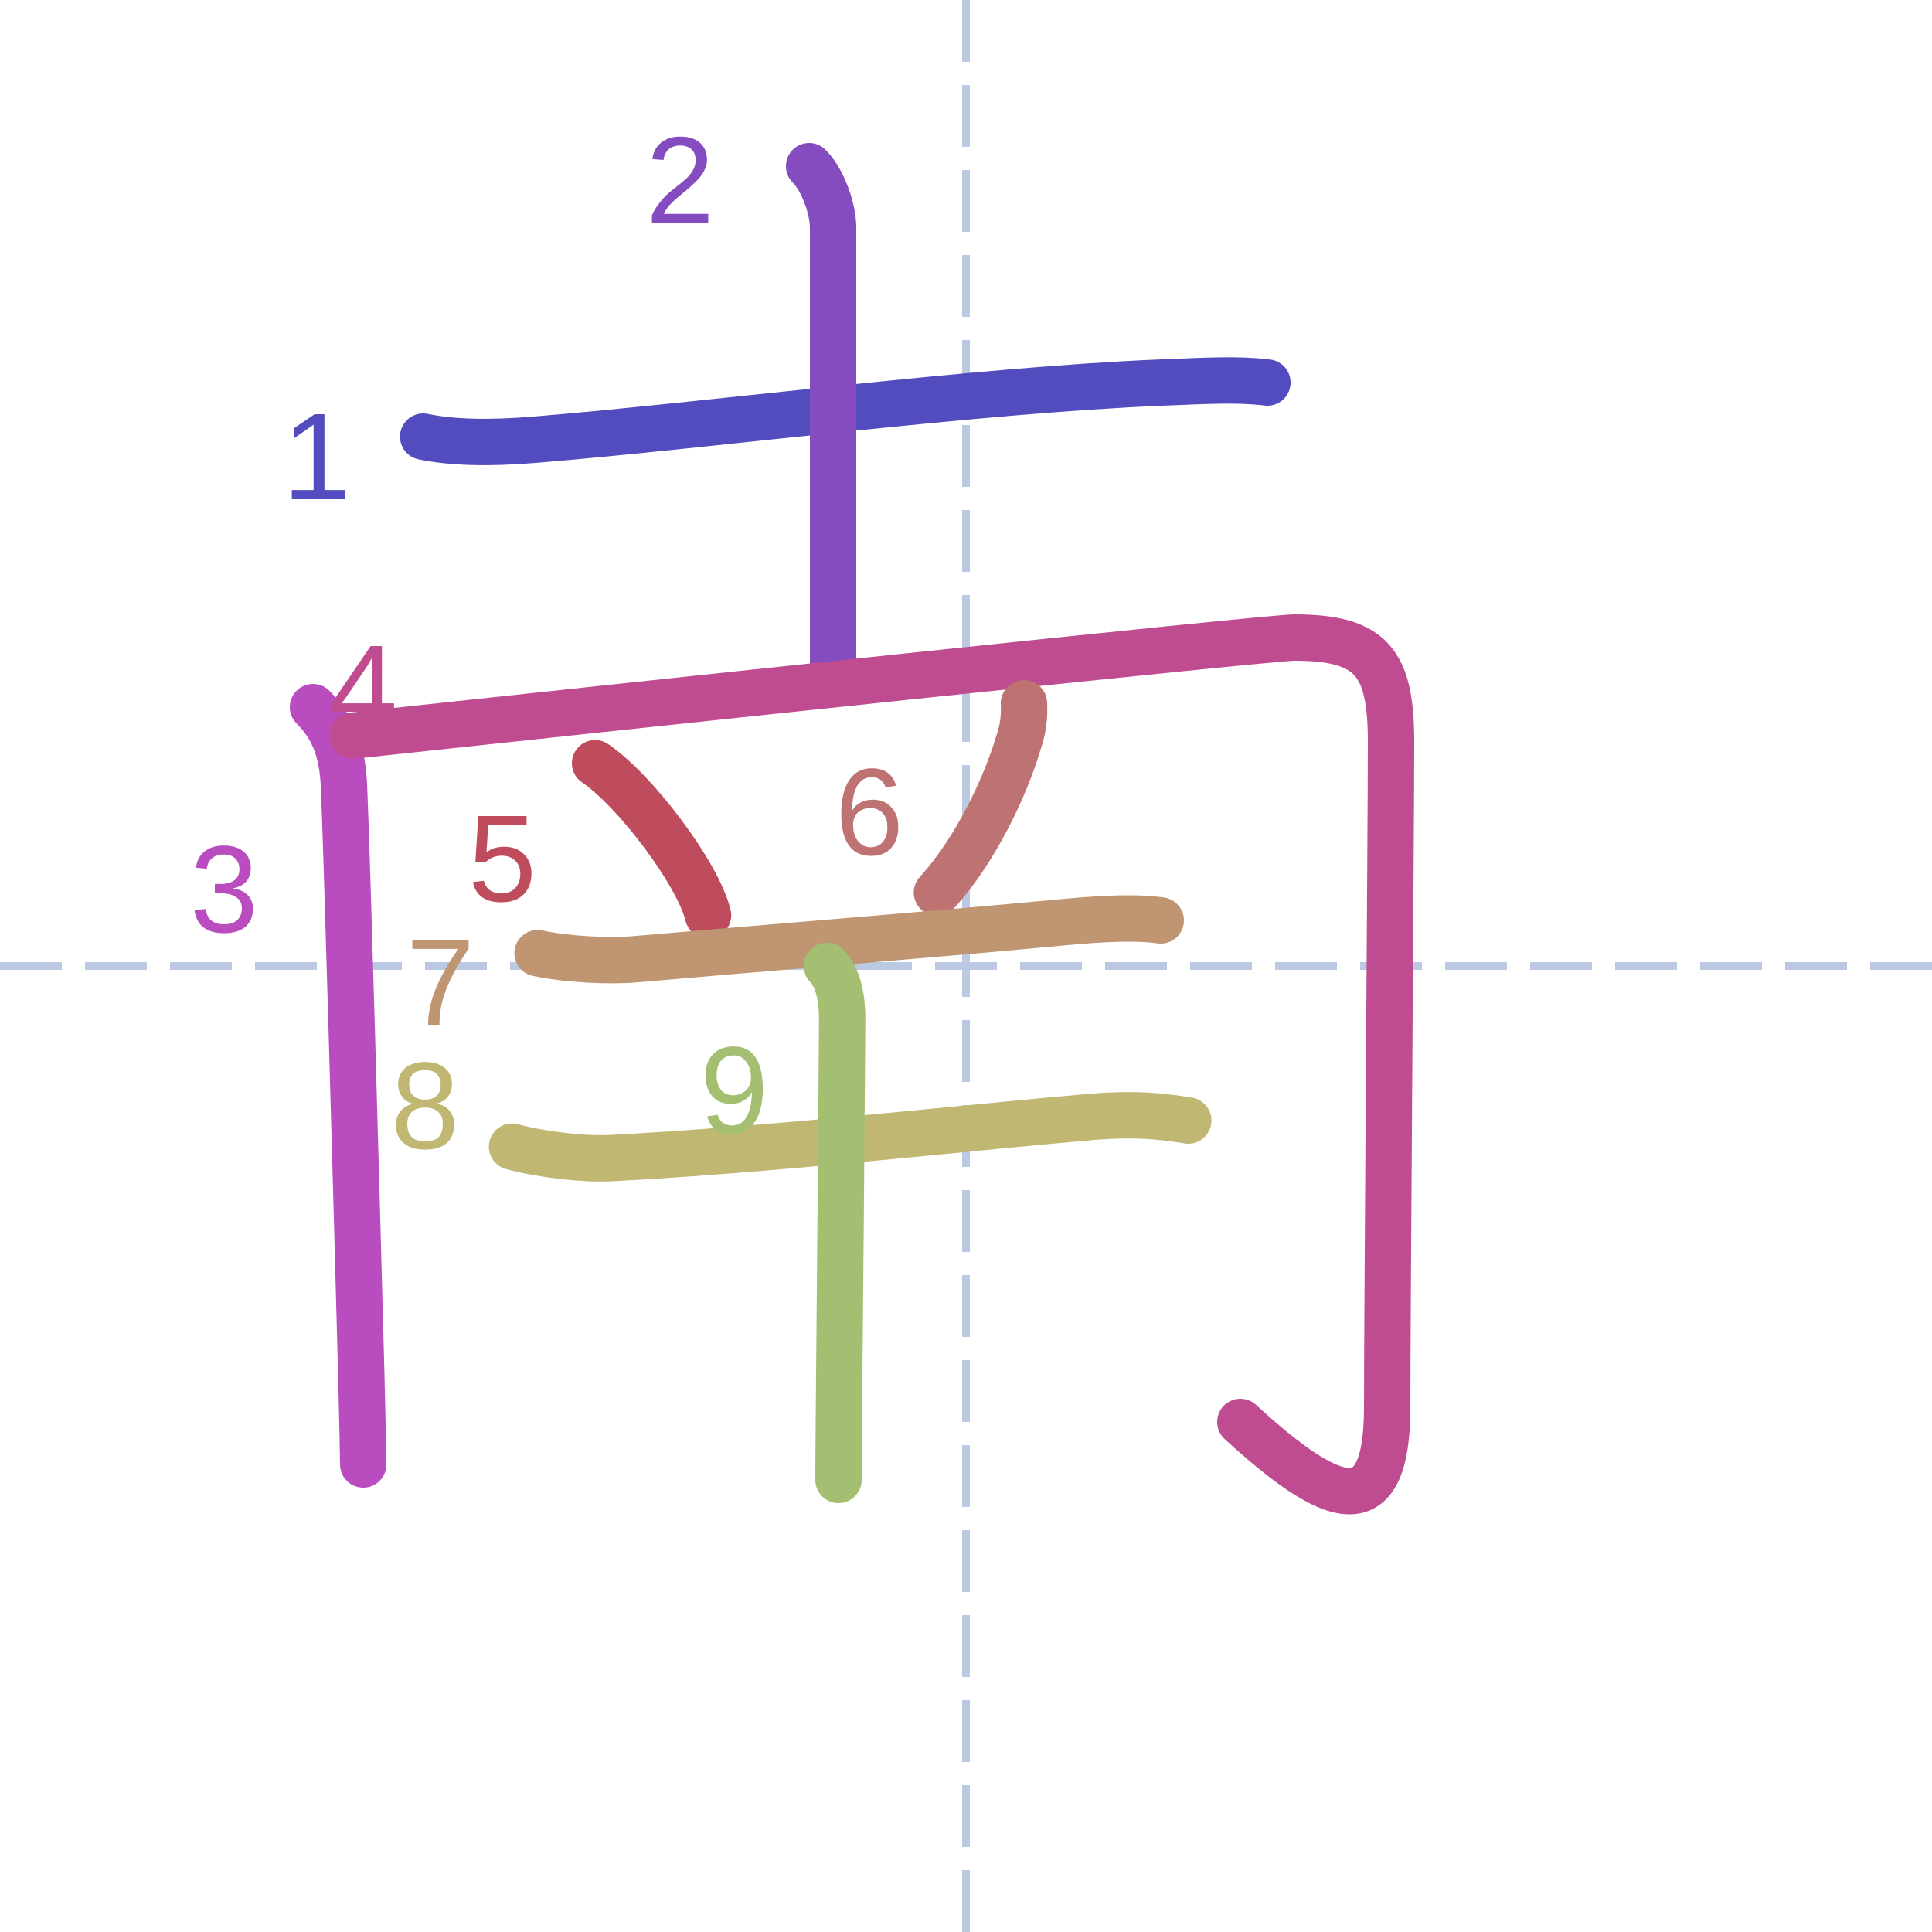
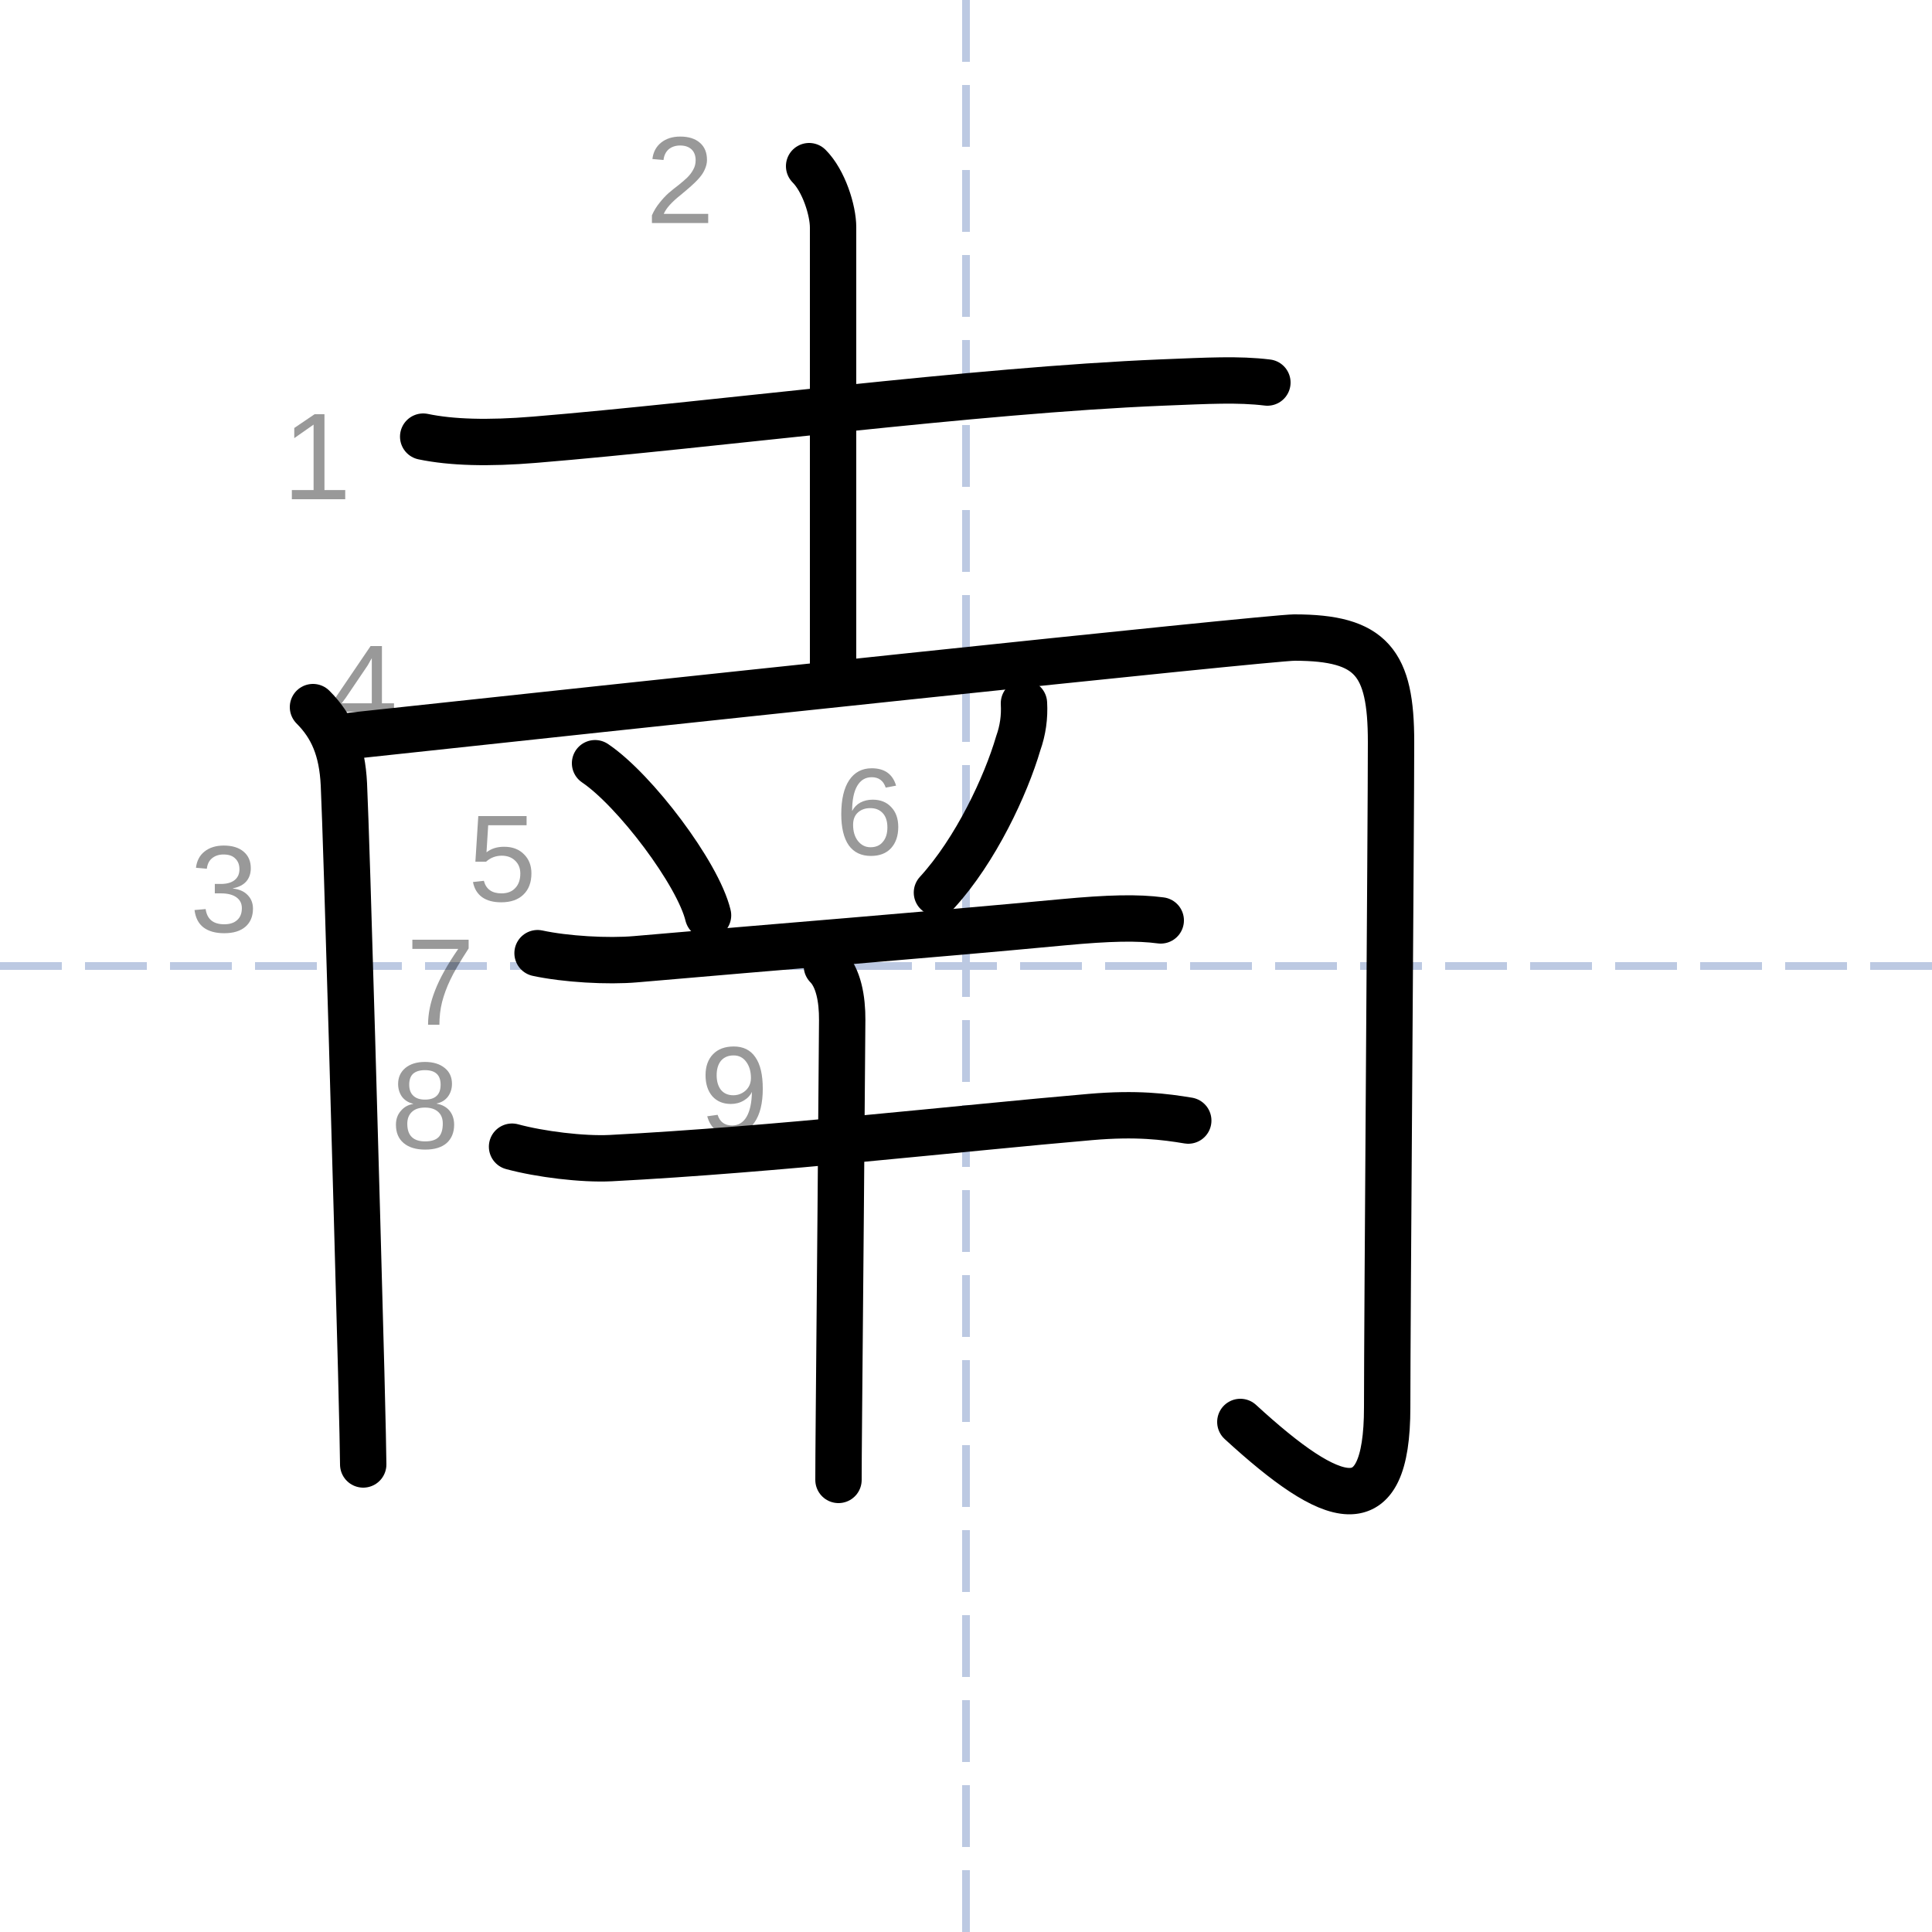
<svg xmlns="http://www.w3.org/2000/svg" height="250px" version="1.1" width="250px" style="overflow: hidden; position: relative; left: -0.75px; top: -0.2px;" viewBox="0 0 125 125" preserveAspectRatio="xMinYMin" class="dmak-svg">
  <defs style="-webkit-tap-highlight-color: rgba(0, 0, 0, 0);" />
  <path fill="none" stroke="#bcc9e2" d="M62.5,0L62.5,125" stroke-width="0.5" stroke-dasharray="4,1.5" style="-webkit-tap-highlight-color: rgba(0, 0, 0, 0);" />
  <path fill="none" stroke="#bcc9e2" d="M0,62.5L125,62.5" stroke-width="0.5" stroke-dasharray="4,1.5" style="-webkit-tap-highlight-color: rgba(0, 0, 0, 0);" />
-   <path fill="none" stroke="#524cbf" d="M27.38,28.25C29.2,28.63,31.58,28.7,34.6,28.45C46.12,27.5,62.97,25.25,75.18,24.75C78.21,24.63,80.1,24.52,82,24.75" stroke-width="3" stroke-linecap="round" stroke-linejoin="round" style="-webkit-tap-highlight-color: rgba(0, 0, 0, 0); stroke-linecap: round; stroke-linejoin: round; transition: stroke 400ms; stroke-dasharray: 54.828, 54.828; stroke-dashoffset: 0;">
+   <path fill="none" stroke="#000000" d="M27.38,28.25C29.2,28.63,31.58,28.7,34.6,28.45C46.12,27.5,62.97,25.25,75.18,24.75C78.21,24.63,80.1,24.52,82,24.75" stroke-width="3" stroke-linecap="round" stroke-linejoin="round" style="-webkit-tap-highlight-color: rgba(0, 0, 0, 0); stroke-linecap: round; stroke-linejoin: round; transition: stroke 400ms; stroke-dasharray: 54.828, 54.828; stroke-dashoffset: 0;">
    </path>
-   <text x="20.50" y="29.50" text-anchor="middle" font-family="&quot;Arial&quot;" font-size="8px" stroke="none" fill="#524cbf" style="-webkit-tap-highlight-color: rgba(0, 0, 0, 0); text-anchor: middle; font-family: Arial; font-size: 8px;">
+   <text x="20.50" y="29.50" text-anchor="middle" font-family="&quot;Arial&quot;" font-size="8px" stroke="none" fill="rgba(0,0,0,0.4)" style="-webkit-tap-highlight-color: rgba(0, 0, 0, 0); text-anchor: middle; font-family: Arial; font-size: 8px;">
    <tspan dy="2.8" style="-webkit-tap-highlight-color: rgba(0, 0, 0, 0);">1</tspan>
  </text>
-   <path fill="none" stroke="#854cbf" d="M52.35,10.75C53.3,11.7,53.9,13.61,53.9,14.71C53.9,22.01,53.9,34.18,53.9,43.25" stroke-width="3" stroke-linecap="round" stroke-linejoin="round" style="-webkit-tap-highlight-color: rgba(0, 0, 0, 0); stroke-linecap: round; stroke-linejoin: round; transition: stroke 400ms; stroke-dasharray: 32.877, 32.877; stroke-dashoffset: 0;">
+   <path fill="none" stroke="#000000" d="M52.35,10.75C53.3,11.7,53.9,13.61,53.9,14.71C53.9,22.01,53.9,34.18,53.9,43.25" stroke-width="3" stroke-linecap="round" stroke-linejoin="round" style="-webkit-tap-highlight-color: rgba(0, 0, 0, 0); stroke-linecap: round; stroke-linejoin: round; transition: stroke 400ms; stroke-dasharray: 32.877, 32.877; stroke-dashoffset: 0;">
    </path>
-   <text x="44.00" y="11.63" text-anchor="middle" font-family="&quot;Arial&quot;" font-size="8px" stroke="none" fill="#854cbf" style="-webkit-tap-highlight-color: rgba(0, 0, 0, 0); text-anchor: middle; font-family: Arial; font-size: 8px;">
+   <text x="44.00" y="11.63" text-anchor="middle" font-family="&quot;Arial&quot;" font-size="8px" stroke="none" fill="rgba(0,0,0,0.4)" style="-webkit-tap-highlight-color: rgba(0, 0, 0, 0); text-anchor: middle; font-family: Arial; font-size: 8px;">
    <tspan dy="2.8" style="-webkit-tap-highlight-color: rgba(0, 0, 0, 0);">2</tspan>
  </text>
-   <path fill="none" stroke="#b94cbf" d="M20.25,45.75C21.5,47,22.14,48.49,22.25,50.75C22.44,54.81,23.08,77.78,23.37,88.74C23.45,91.97,23.5,94.22,23.5,94.75" stroke-width="3" stroke-linecap="round" stroke-linejoin="round" style="-webkit-tap-highlight-color: rgba(0, 0, 0, 0); stroke-linecap: round; stroke-linejoin: round; transition: stroke 400ms; stroke-dasharray: 49.542, 49.542; stroke-dashoffset: 0;">
+   <path fill="none" stroke="#000000" d="M20.25,45.75C21.5,47,22.14,48.49,22.25,50.75C22.44,54.81,23.08,77.78,23.37,88.74C23.45,91.97,23.5,94.22,23.5,94.75" stroke-width="3" stroke-linecap="round" stroke-linejoin="round" style="-webkit-tap-highlight-color: rgba(0, 0, 0, 0); stroke-linecap: round; stroke-linejoin: round; transition: stroke 400ms; stroke-dasharray: 49.542, 49.542; stroke-dashoffset: 0;">
    </path>
-   <text x="14.50" y="57.50" text-anchor="middle" font-family="&quot;Arial&quot;" font-size="8px" stroke="none" fill="#b94cbf" style="-webkit-tap-highlight-color: rgba(0, 0, 0, 0); text-anchor: middle; font-family: Arial; font-size: 8px;">
+   <text x="14.50" y="57.50" text-anchor="middle" font-family="&quot;Arial&quot;" font-size="8px" stroke="none" fill="rgba(0,0,0,0.4)" style="-webkit-tap-highlight-color: rgba(0, 0, 0, 0); text-anchor: middle; font-family: Arial; font-size: 8px;">
    <tspan dy="2.8" style="-webkit-tap-highlight-color: rgba(0, 0, 0, 0);">3</tspan>
  </text>
-   <path fill="none" stroke="#bf4c91" d="M22.78,47.6C39.09,45.84,82.1,41.25,83.75,41.25C88.75,41.25,90,42.87,90,48C90,53.25,89.75,85.3,89.75,91.05C89.75,98.75,86.25,97.5,80.25,92" stroke-width="3" stroke-linecap="round" stroke-linejoin="round" style="-webkit-tap-highlight-color: rgba(0, 0, 0, 0); stroke-linecap: round; stroke-linejoin: round; transition: stroke 400ms; stroke-dasharray: 130.349, 130.349; stroke-dashoffset: 0;">
+   <path fill="none" stroke="#000000" d="M22.78,47.6C39.09,45.84,82.1,41.25,83.75,41.25C88.75,41.25,90,42.87,90,48C90,53.25,89.75,85.3,89.75,91.05C89.75,98.75,86.25,97.5,80.25,92" stroke-width="3" stroke-linecap="round" stroke-linejoin="round" style="-webkit-tap-highlight-color: rgba(0, 0, 0, 0); stroke-linecap: round; stroke-linejoin: round; transition: stroke 400ms; stroke-dasharray: 130.349, 130.349; stroke-dashoffset: 0;">
    </path>
-   <text x="23.50" y="44.50" text-anchor="middle" font-family="&quot;Arial&quot;" font-size="8px" stroke="none" fill="#bf4c91" style="-webkit-tap-highlight-color: rgba(0, 0, 0, 0); text-anchor: middle; font-family: Arial; font-size: 8px;">
+   <text x="23.50" y="44.50" text-anchor="middle" font-family="&quot;Arial&quot;" font-size="8px" stroke="none" fill="rgba(0,0,0,0.4)" style="-webkit-tap-highlight-color: rgba(0, 0, 0, 0); text-anchor: middle; font-family: Arial; font-size: 8px;">
    <tspan dy="2.8" style="-webkit-tap-highlight-color: rgba(0, 0, 0, 0);">4</tspan>
  </text>
-   <path fill="none" stroke="#bf4c5d" d="M38.5,49.38C41.08,51.12,45.16,56.52,45.81,59.22" stroke-width="3" stroke-linecap="round" stroke-linejoin="round" style="-webkit-tap-highlight-color: rgba(0, 0, 0, 0); stroke-linecap: round; stroke-linejoin: round; transition: stroke 400ms; stroke-dasharray: 12.418, 12.418; stroke-dashoffset: 0;">
+   <path fill="none" stroke="#000000" d="M38.5,49.38C41.08,51.12,45.16,56.52,45.81,59.22" stroke-width="3" stroke-linecap="round" stroke-linejoin="round" style="-webkit-tap-highlight-color: rgba(0, 0, 0, 0); stroke-linecap: round; stroke-linejoin: round; transition: stroke 400ms; stroke-dasharray: 12.418, 12.418; stroke-dashoffset: 0;">
    </path>
-   <text x="32.50" y="55.50" text-anchor="middle" font-family="&quot;Arial&quot;" font-size="8px" stroke="none" fill="#bf4c5d" style="-webkit-tap-highlight-color: rgba(0, 0, 0, 0); text-anchor: middle; font-family: Arial; font-size: 8px;">
+   <text x="32.50" y="55.50" text-anchor="middle" font-family="&quot;Arial&quot;" font-size="8px" stroke="none" fill="rgba(0,0,0,0.4)" style="-webkit-tap-highlight-color: rgba(0, 0, 0, 0); text-anchor: middle; font-family: Arial; font-size: 8px;">
    <tspan dy="2.8" style="-webkit-tap-highlight-color: rgba(0, 0, 0, 0);">5</tspan>
  </text>
-   <path fill="none" stroke="#bf7272" d="M66.25,45.5C66.3,46.39,66.18,47.25,65.88,48.09C65.08,50.82,63.13,55.01,60.62,57.75" stroke-width="3" stroke-linecap="round" stroke-linejoin="round" style="-webkit-tap-highlight-color: rgba(0, 0, 0, 0); stroke-linecap: round; stroke-linejoin: round; transition: stroke 400ms; stroke-dasharray: 13.714, 13.714; stroke-dashoffset: 0;">
+   <path fill="none" stroke="#000000" d="M66.25,45.5C66.3,46.39,66.18,47.25,65.88,48.09C65.08,50.82,63.13,55.01,60.62,57.75" stroke-width="3" stroke-linecap="round" stroke-linejoin="round" style="-webkit-tap-highlight-color: rgba(0, 0, 0, 0); stroke-linecap: round; stroke-linejoin: round; transition: stroke 400ms; stroke-dasharray: 13.714, 13.714; stroke-dashoffset: 0;">
    </path>
-   <text x="56.25" y="52.50" text-anchor="middle" font-family="&quot;Arial&quot;" font-size="8px" stroke="none" fill="#bf7272" style="-webkit-tap-highlight-color: rgba(0, 0, 0, 0); text-anchor: middle; font-family: Arial; font-size: 8px;">
+   <text x="56.25" y="52.50" text-anchor="middle" font-family="&quot;Arial&quot;" font-size="8px" stroke="none" fill="rgba(0,0,0,0.4)" style="-webkit-tap-highlight-color: rgba(0, 0, 0, 0); text-anchor: middle; font-family: Arial; font-size: 8px;">
    <tspan dy="2.8" style="-webkit-tap-highlight-color: rgba(0, 0, 0, 0);">6</tspan>
  </text>
-   <path fill="none" stroke="#bf9572" d="M34.78,61.67C36.59,62.06,39.33,62.22,41.14,62.06C50.25,61.26,59.77,60.52,68.77,59.67C71.76,59.39,73.6,59.35,75.1,59.55" stroke-width="3" stroke-linecap="round" stroke-linejoin="round" style="-webkit-tap-highlight-color: rgba(0, 0, 0, 0); stroke-linecap: round; stroke-linejoin: round; transition: stroke 400ms; stroke-dasharray: 40.468, 40.468; stroke-dashoffset: 0;">
+   <path fill="none" stroke="#000000" d="M34.78,61.67C36.59,62.06,39.33,62.22,41.14,62.06C50.25,61.26,59.77,60.52,68.77,59.67C71.76,59.39,73.6,59.35,75.1,59.55" stroke-width="3" stroke-linecap="round" stroke-linejoin="round" style="-webkit-tap-highlight-color: rgba(0, 0, 0, 0); stroke-linecap: round; stroke-linejoin: round; transition: stroke 400ms; stroke-dasharray: 40.468, 40.468; stroke-dashoffset: 0;">
    </path>
-   <text x="28.50" y="63.50" text-anchor="middle" font-family="&quot;Arial&quot;" font-size="8px" stroke="none" fill="#bf9572" style="-webkit-tap-highlight-color: rgba(0, 0, 0, 0); text-anchor: middle; font-family: Arial; font-size: 8px;">
+   <text x="28.50" y="63.50" text-anchor="middle" font-family="&quot;Arial&quot;" font-size="8px" stroke="none" fill="rgba(0,0,0,0.4)" style="-webkit-tap-highlight-color: rgba(0, 0, 0, 0); text-anchor: middle; font-family: Arial; font-size: 8px;">
    <tspan dy="2.8" style="-webkit-tap-highlight-color: rgba(0, 0, 0, 0);">7</tspan>
  </text>
-   <path fill="none" stroke="#bfb772" d="M33.13,74.19C34.94,74.68,37.68,75.02,39.51,74.93C50.24,74.37,62.17,72.99,70.55,72.27C73.55,72.01,75.37,72.25,76.88,72.5" stroke-width="3" stroke-linecap="round" stroke-linejoin="round" style="-webkit-tap-highlight-color: rgba(0, 0, 0, 0); stroke-linecap: round; stroke-linejoin: round; transition: stroke 400ms; stroke-dasharray: 43.953, 43.953; stroke-dashoffset: 0;">
+   <path fill="none" stroke="#000000" d="M33.13,74.19C34.94,74.68,37.68,75.02,39.51,74.93C50.24,74.37,62.17,72.99,70.55,72.27C73.55,72.01,75.37,72.25,76.88,72.5" stroke-width="3" stroke-linecap="round" stroke-linejoin="round" style="-webkit-tap-highlight-color: rgba(0, 0, 0, 0); stroke-linecap: round; stroke-linejoin: round; transition: stroke 400ms; stroke-dasharray: 43.953, 43.953; stroke-dashoffset: 0;">
    </path>
-   <text x="27.50" y="71.50" text-anchor="middle" font-family="&quot;Arial&quot;" font-size="8px" stroke="none" fill="#bfb772" style="-webkit-tap-highlight-color: rgba(0, 0, 0, 0); text-anchor: middle; font-family: Arial; font-size: 8px;">
+   <text x="27.50" y="71.50" text-anchor="middle" font-family="&quot;Arial&quot;" font-size="8px" stroke="none" fill="rgba(0,0,0,0.4)" style="-webkit-tap-highlight-color: rgba(0, 0, 0, 0); text-anchor: middle; font-family: Arial; font-size: 8px;">
    <tspan dy="2.8" style="-webkit-tap-highlight-color: rgba(0, 0, 0, 0);">8</tspan>
  </text>
-   <path fill="none" stroke="#a4bf72" d="M53.5,62.5C54.25,63.25,54.5,64.64,54.49,66C54.45,72.22,54.34,84.46,54.28,91.26C54.26,93.45,54.25,95.07,54.25,95.75" stroke-width="3" stroke-linecap="round" stroke-linejoin="round" style="-webkit-tap-highlight-color: rgba(0, 0, 0, 0); stroke-linecap: round; stroke-linejoin: round; transition: stroke 400ms; stroke-dasharray: 33.476, 33.476; stroke-dashoffset: 0;">
+   <path fill="none" stroke="#000000" d="M53.5,62.5C54.25,63.25,54.5,64.64,54.49,66C54.45,72.22,54.34,84.46,54.28,91.26C54.26,93.45,54.25,95.07,54.25,95.75" stroke-width="3" stroke-linecap="round" stroke-linejoin="round" style="-webkit-tap-highlight-color: rgba(0, 0, 0, 0); stroke-linecap: round; stroke-linejoin: round; transition: stroke 400ms; stroke-dasharray: 33.476, 33.476; stroke-dashoffset: 0;">
    </path>
-   <text x="47.50" y="70.50" text-anchor="middle" font-family="&quot;Arial&quot;" font-size="8px" stroke="none" fill="#a4bf72" style="-webkit-tap-highlight-color: rgba(0, 0, 0, 0); text-anchor: middle; font-family: Arial; font-size: 8px;">
+   <text x="47.50" y="70.50" text-anchor="middle" font-family="&quot;Arial&quot;" font-size="8px" stroke="none" fill="rgba(0,0,0,0.4)" style="-webkit-tap-highlight-color: rgba(0, 0, 0, 0); text-anchor: middle; font-family: Arial; font-size: 8px;">
    <tspan dy="2.8" style="-webkit-tap-highlight-color: rgba(0, 0, 0, 0);">9</tspan>
  </text>
</svg>
